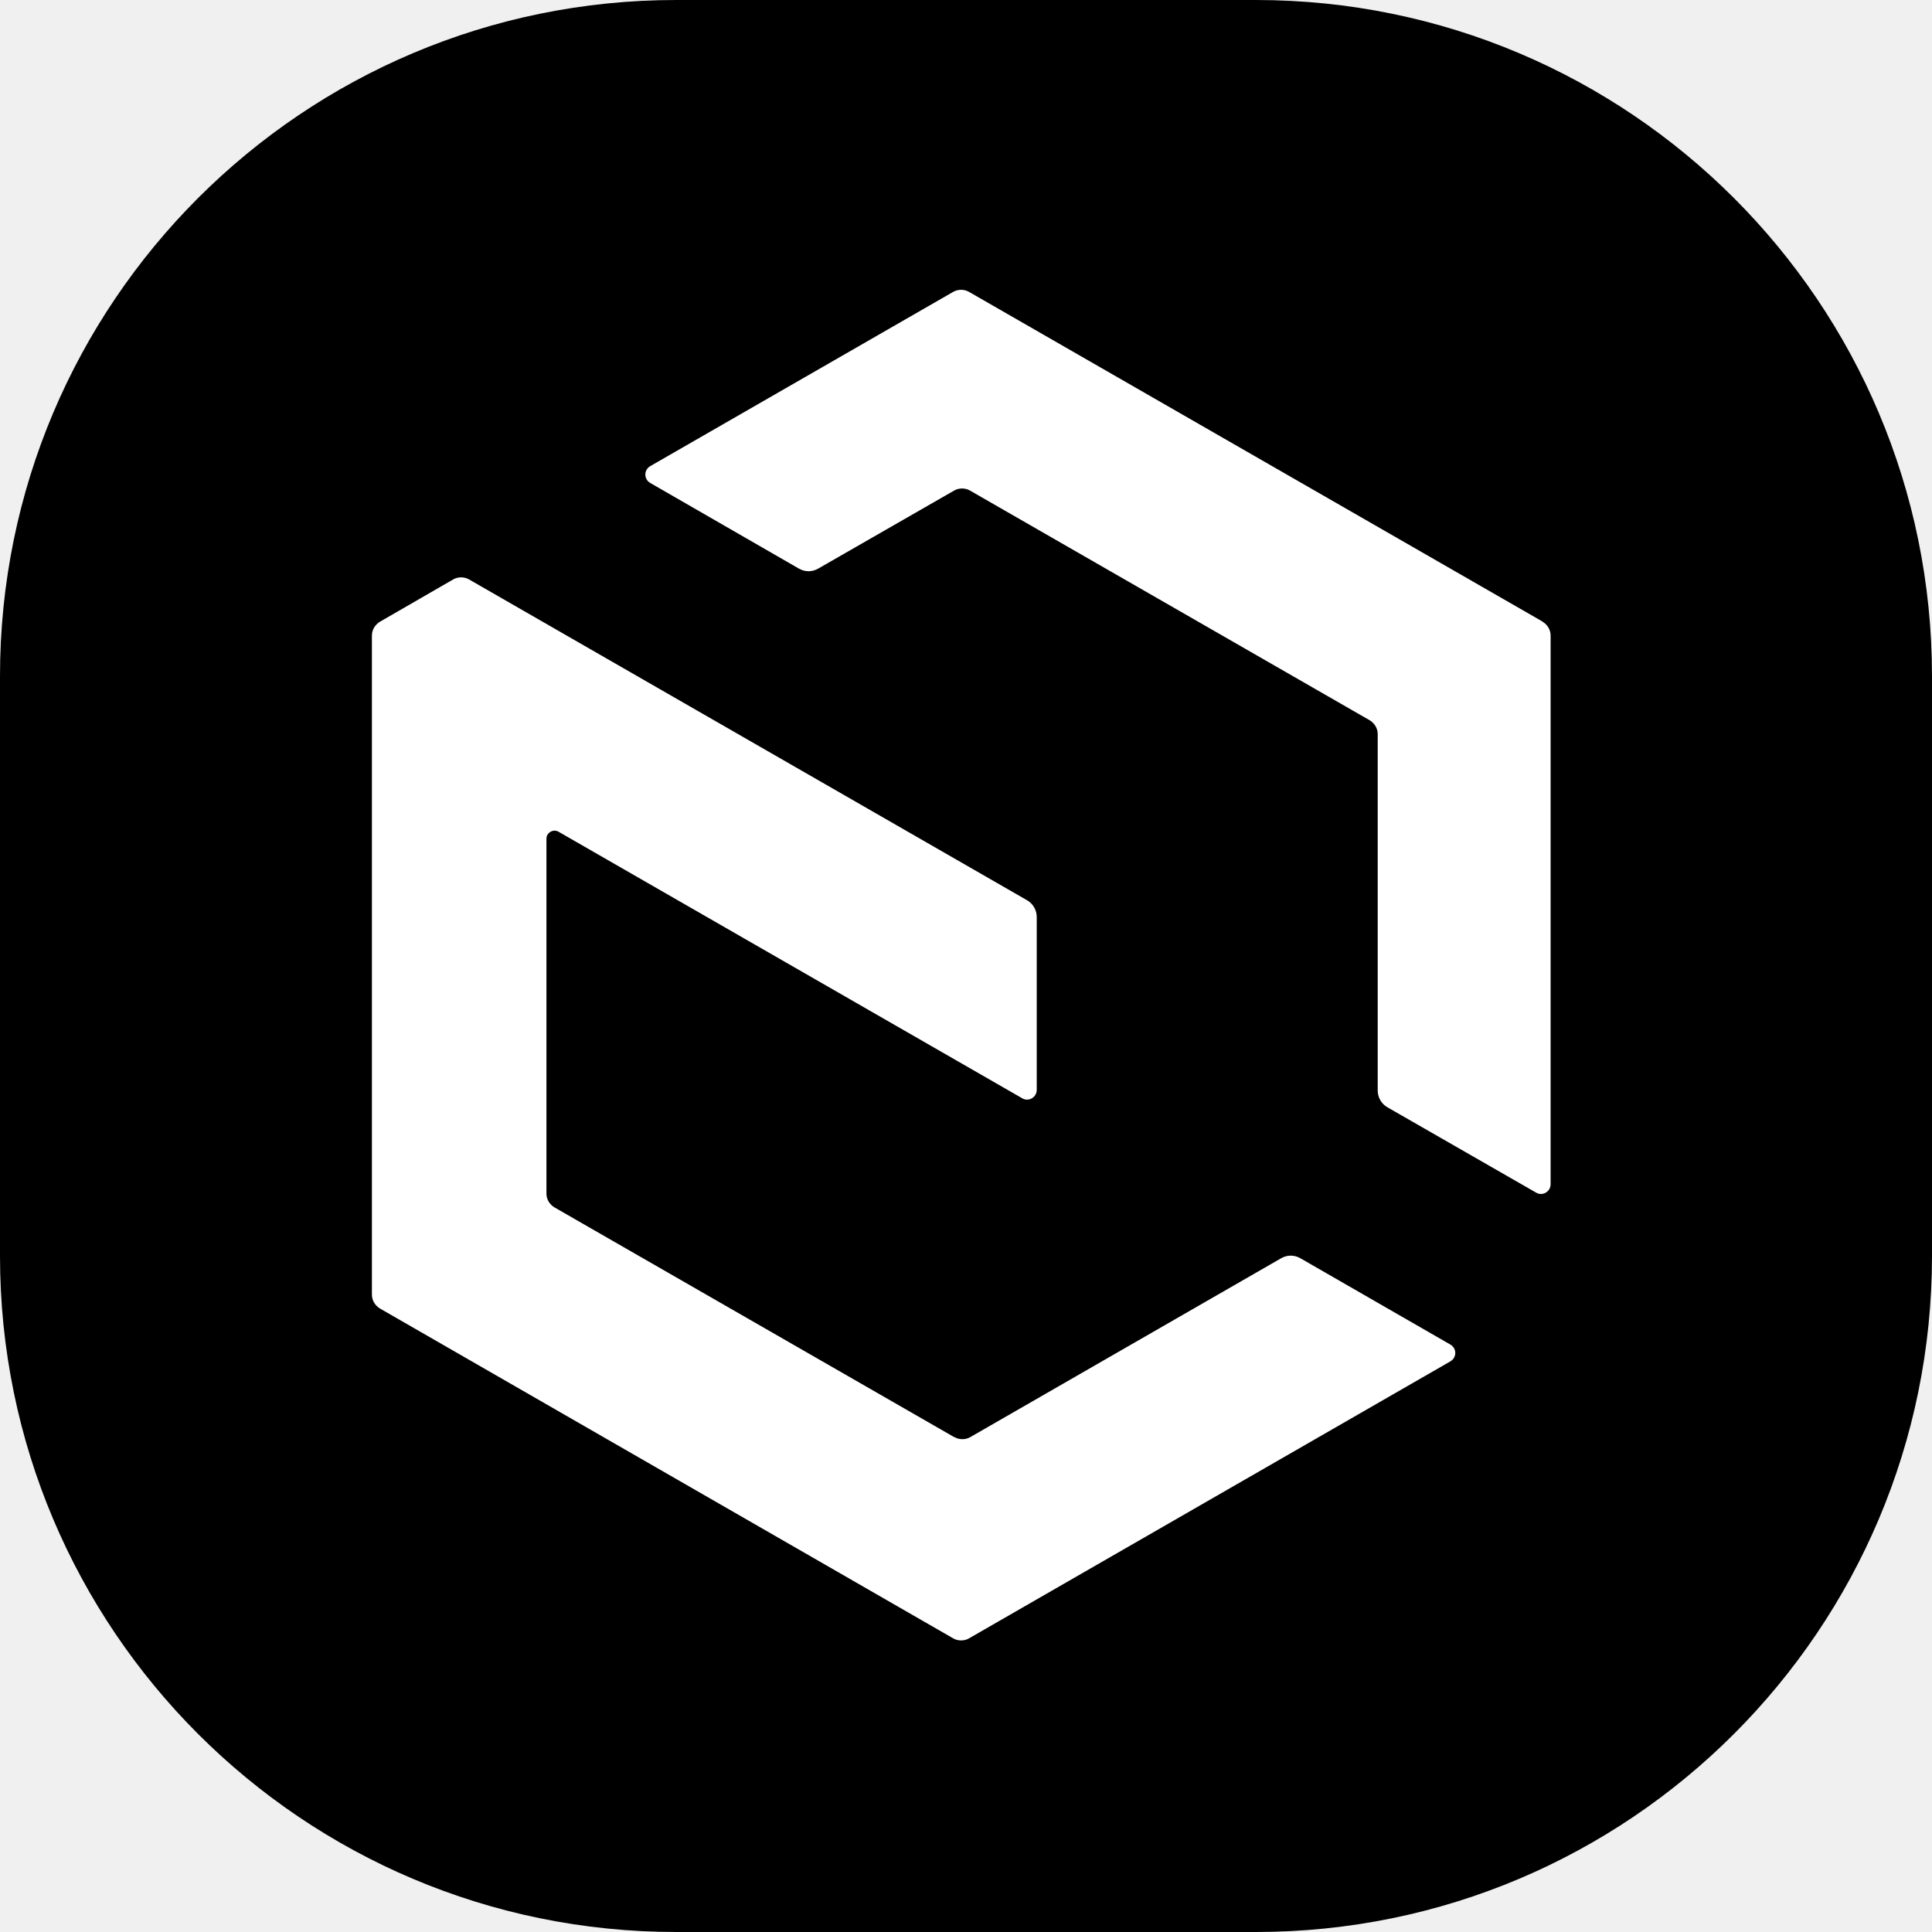
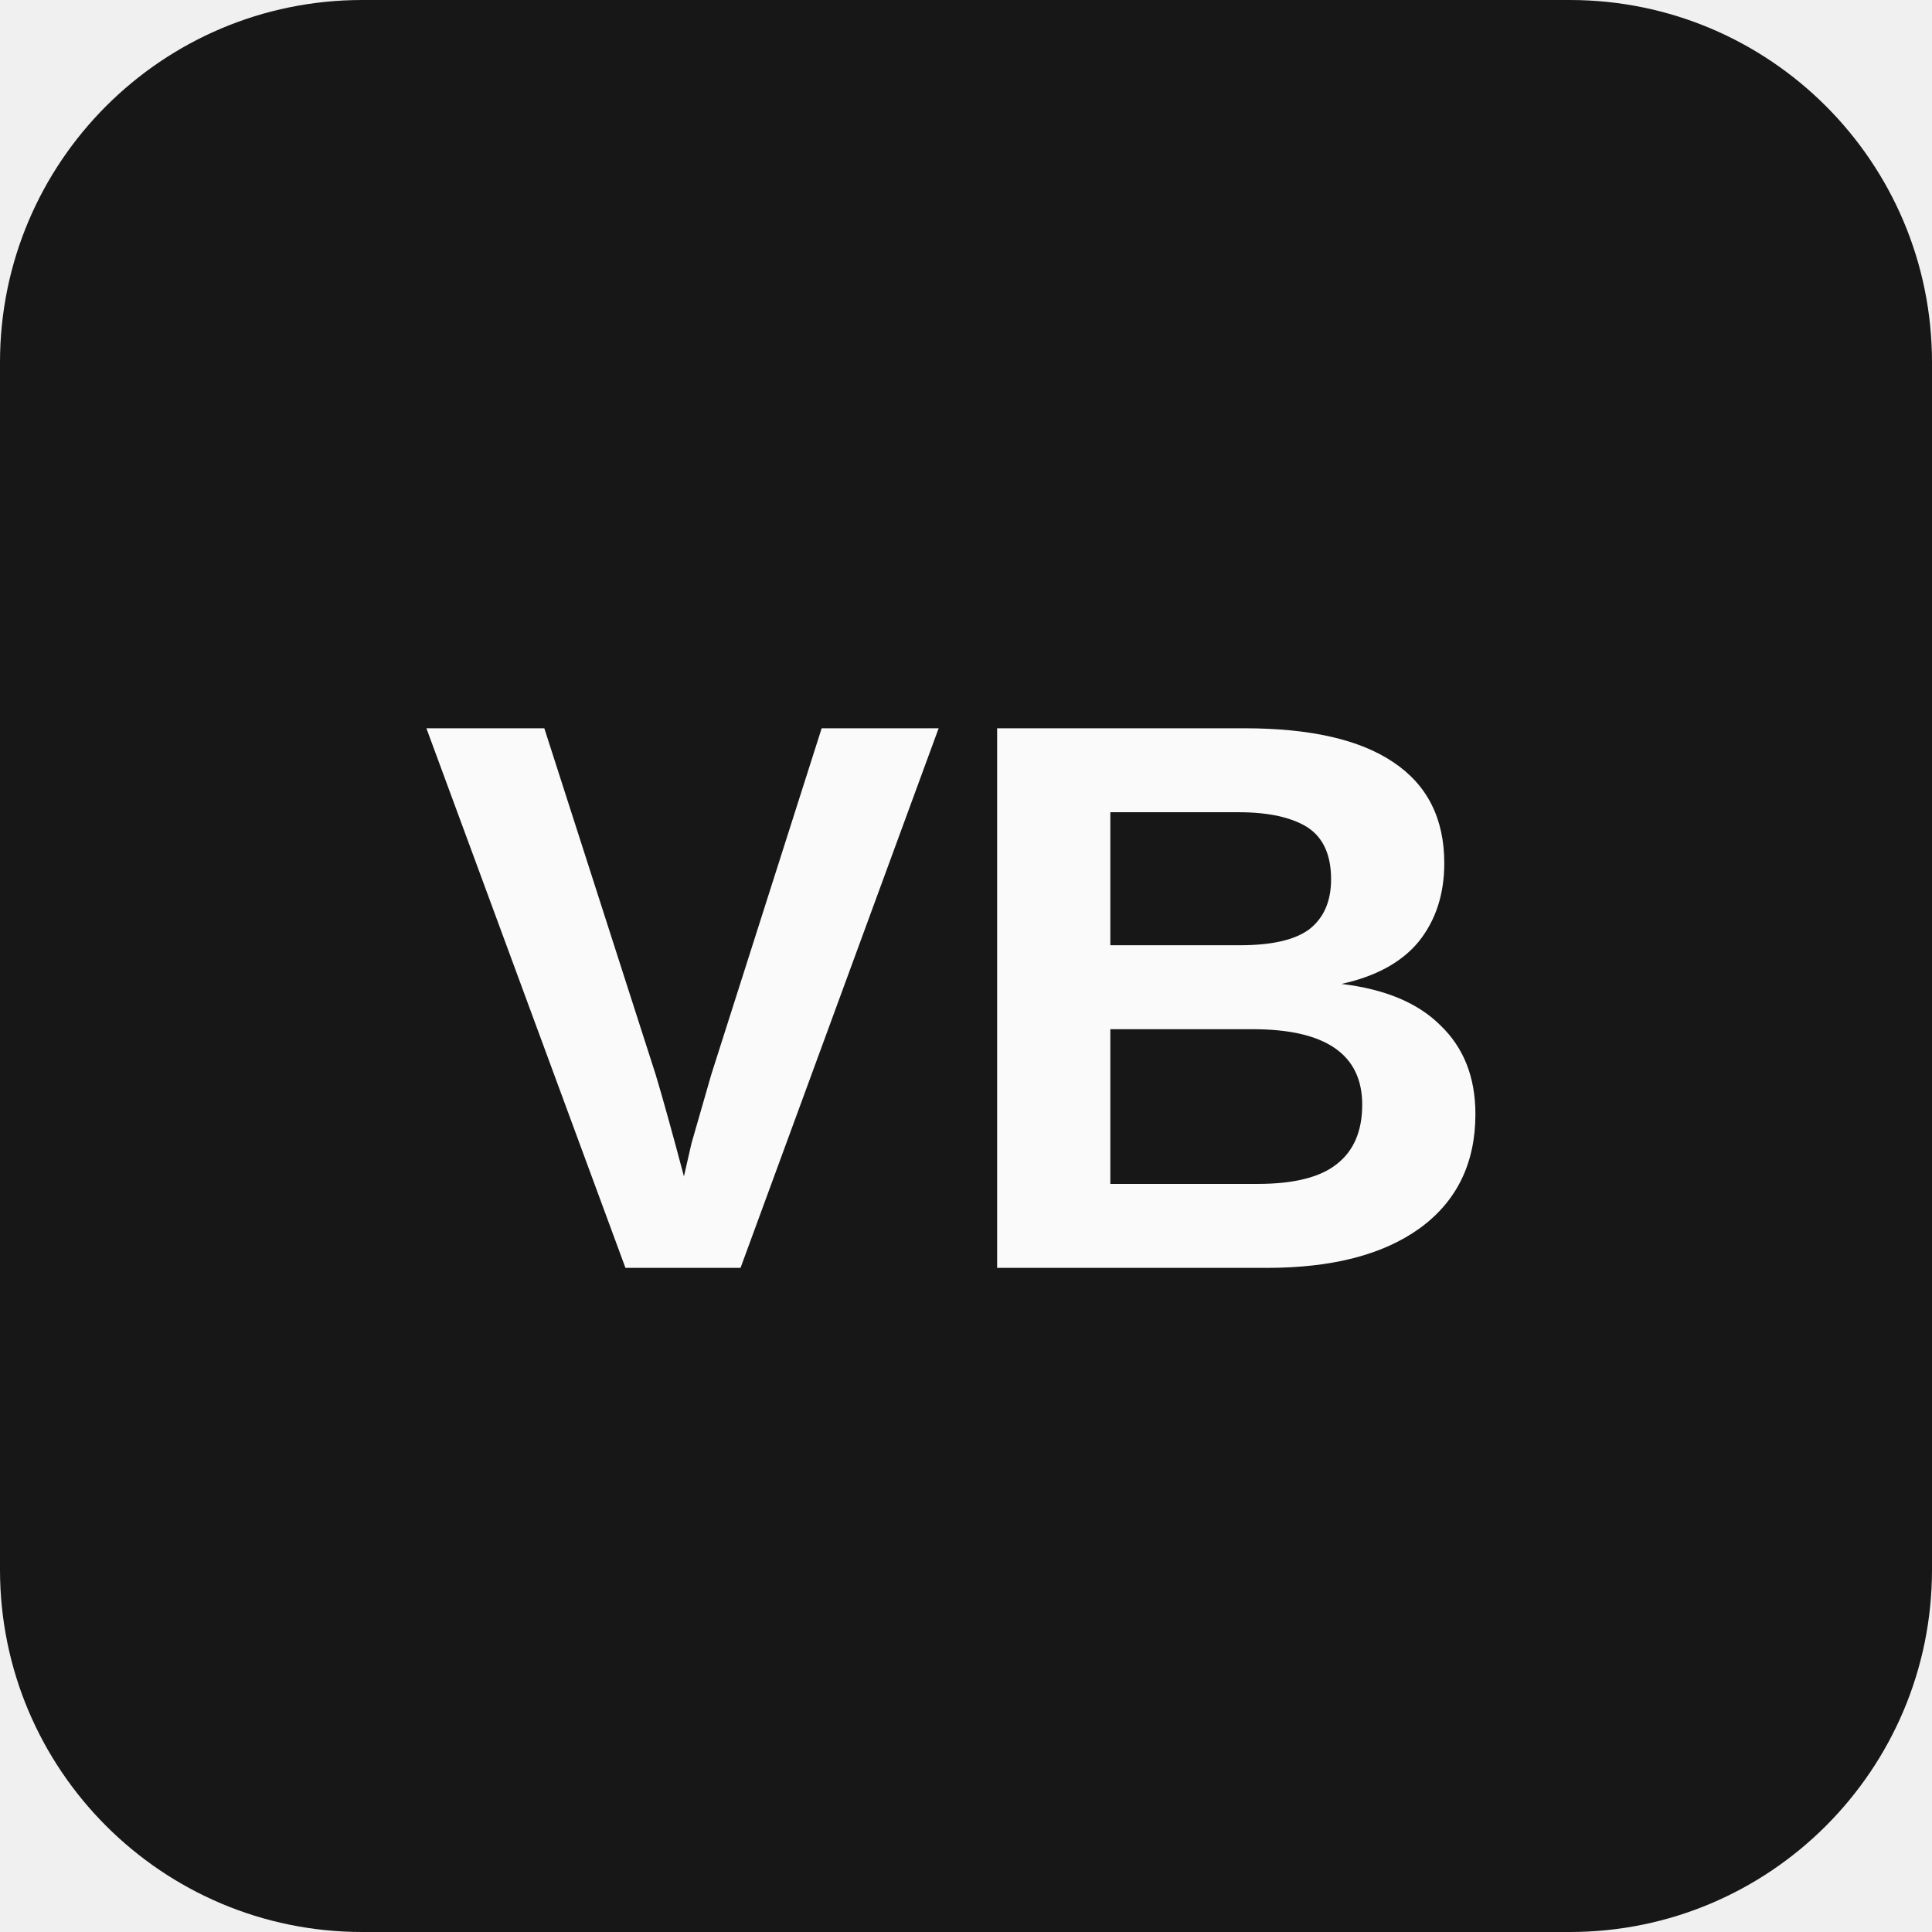
- <svg xmlns="http://www.w3.org/2000/svg" version="1.1" width="1000" height="1000">
-   <style>
-     #light-icon {
-       display: inline;
-     }
-     #dark-icon {
-       display: none;
-     }
- 
-     @media (prefers-color-scheme: dark) {
-       #light-icon {
-         display: none;
-       }
-       #dark-icon {
-         display: inline;
-       }
-     }
-   </style>
-   <g id="light-icon">
-     <svg version="1.1" width="1000" height="1000">
-       <g clip-path="url(#SvgjsClipPath1059)">
-         <rect width="1000" height="1000" fill="#000000" />
-         <g transform="matrix(5,0,0,5,192.5,150)">
-           <svg version="1.1" width="123" height="140">
-             <svg width="123" height="140" viewBox="0 0 123 140" fill="none">
-               <path d="M60.257 118.758L18.904 94.992C18.402 94.692 18.067 94.158 18.067 93.558V56.825C18.067 56.192 18.77 55.792 19.305 56.092L67.316 83.692C67.986 84.092 68.822 83.592 68.822 82.825V64.925C68.822 64.225 68.454 63.558 67.818 63.192L10.071 29.992C9.569 29.692 8.9 29.692 8.398 29.992L0.836 34.358C0.335 34.658 0 35.192 0 35.792V104.025C0 104.625 0.335 105.158 0.836 105.458L60.157 139.592C60.658 139.892 61.328 139.892 61.829 139.592L111.647 110.925C112.317 110.525 112.317 109.592 111.647 109.192L96.123 100.258C95.487 99.892 94.751 99.892 94.116 100.258L61.963 118.758C61.461 119.058 60.792 119.058 60.29 118.758H60.257Z" fill="white" />
-               <path d="M121.149 34.325L61.829 0.225C61.328 -0.075 60.658 -0.075 60.157 0.225L28.807 18.258C28.138 18.658 28.138 19.592 28.807 19.992L44.197 28.858C44.833 29.225 45.569 29.225 46.205 28.858L60.257 20.792C60.759 20.492 61.428 20.492 61.93 20.792L103.283 44.558C103.785 44.858 104.12 45.392 104.12 45.992V82.892C104.12 83.592 104.488 84.258 105.123 84.625L120.514 93.458C121.183 93.858 122.019 93.358 122.019 92.592V35.792C122.019 35.192 121.685 34.658 121.183 34.358L121.149 34.325Z" fill="white" />
-             </svg>
-           </svg>
-         </g>
-       </g>
-       <defs>
-         <clipPath id="SvgjsClipPath1059">
-           <rect width="1000" height="1000" x="0" y="0" rx="350" ry="350" />
-         </clipPath>
-       </defs>
-     </svg>
-   </g>
-   <g id="dark-icon">
-     <svg version="1.1" width="1000" height="1000">
-       <g clip-path="url(#SvgjsClipPath1060)">
-         <rect width="1000" height="1000" fill="#000000" />
-         <g transform="matrix(5,0,0,5,192.5,150)">
-           <svg version="1.1" width="123" height="140">
-             <svg width="123" height="140" viewBox="0 0 123 140" fill="none">
-               <path d="M60.257 118.758L18.904 94.992C18.402 94.692 18.067 94.158 18.067 93.558V56.825C18.067 56.192 18.77 55.792 19.305 56.092L67.316 83.692C67.986 84.092 68.822 83.592 68.822 82.825V64.925C68.822 64.225 68.454 63.558 67.818 63.192L10.071 29.992C9.569 29.692 8.9 29.692 8.398 29.992L0.836 34.358C0.335 34.658 0 35.192 0 35.792V104.025C0 104.625 0.335 105.158 0.836 105.458L60.157 139.592C60.658 139.892 61.328 139.892 61.829 139.592L111.647 110.925C112.317 110.525 112.317 109.592 111.647 109.192L96.123 100.258C95.487 99.892 94.751 99.892 94.116 100.258L61.963 118.758C61.461 119.058 60.792 119.058 60.29 118.758H60.257Z" fill="white" />
-               <path d="M121.149 34.325L61.829 0.225C61.328 -0.075 60.658 -0.075 60.157 0.225L28.807 18.258C28.138 18.658 28.138 19.592 28.807 19.992L44.197 28.858C44.833 29.225 45.569 29.225 46.205 28.858L60.257 20.792C60.759 20.492 61.428 20.492 61.93 20.792L103.283 44.558C103.785 44.858 104.12 45.392 104.12 45.992V82.892C104.12 83.592 104.488 84.258 105.123 84.625L120.514 93.458C121.183 93.858 122.019 93.358 122.019 92.592V35.792C122.019 35.192 121.685 34.658 121.183 34.358L121.149 34.325Z" fill="white" />
-             </svg>
-           </svg>
-         </g>
-       </g>
-       <defs>
-         <clipPath id="SvgjsClipPath1060">
-           <rect width="1000" height="1000" x="0" y="0" rx="350" ry="350" />
-         </clipPath>
-       </defs>
-     </svg>
-   </g>
+ <svg xmlns="http://www.w3.org/2000/svg" viewBox="0 0 32 32">
+   <rect width="32" height="32" rx="6" fill="#171717" />
+   <text x="16" y="21" fill="#fafafa" font-family="Arial, Helvetica, sans-serif" font-size="13" font-weight="700" text-anchor="middle">VB</text>
</svg>
